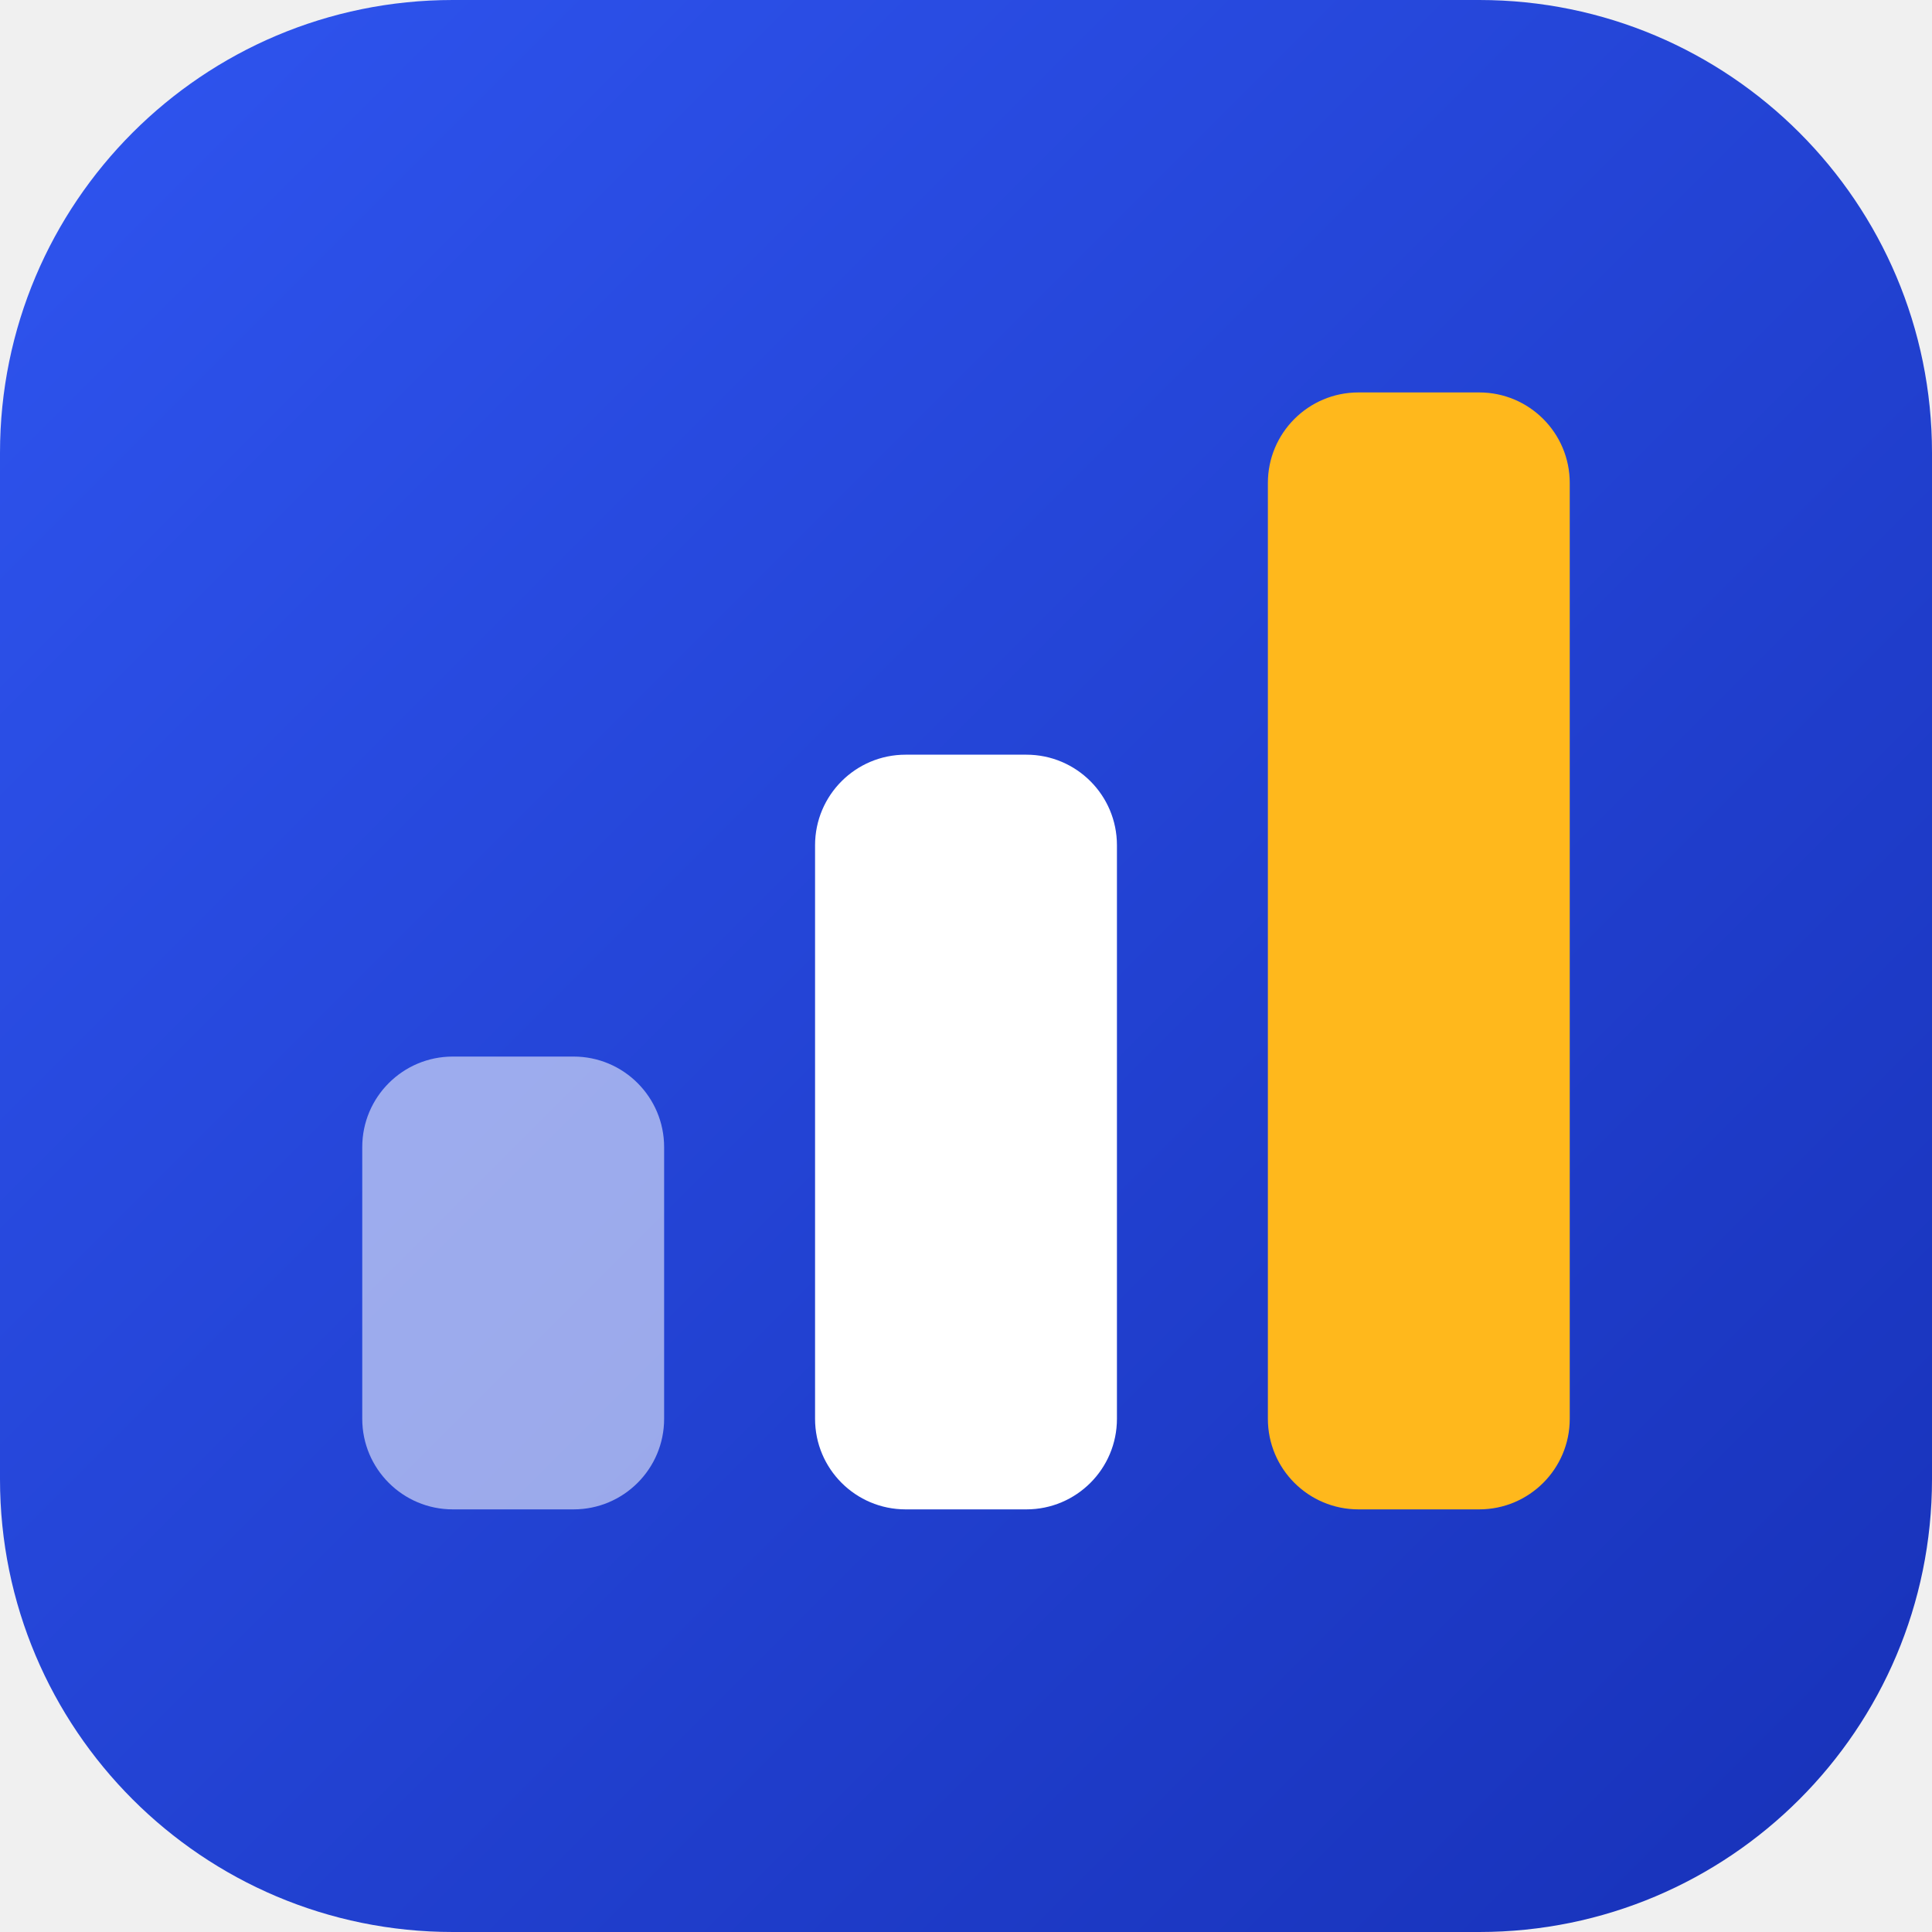
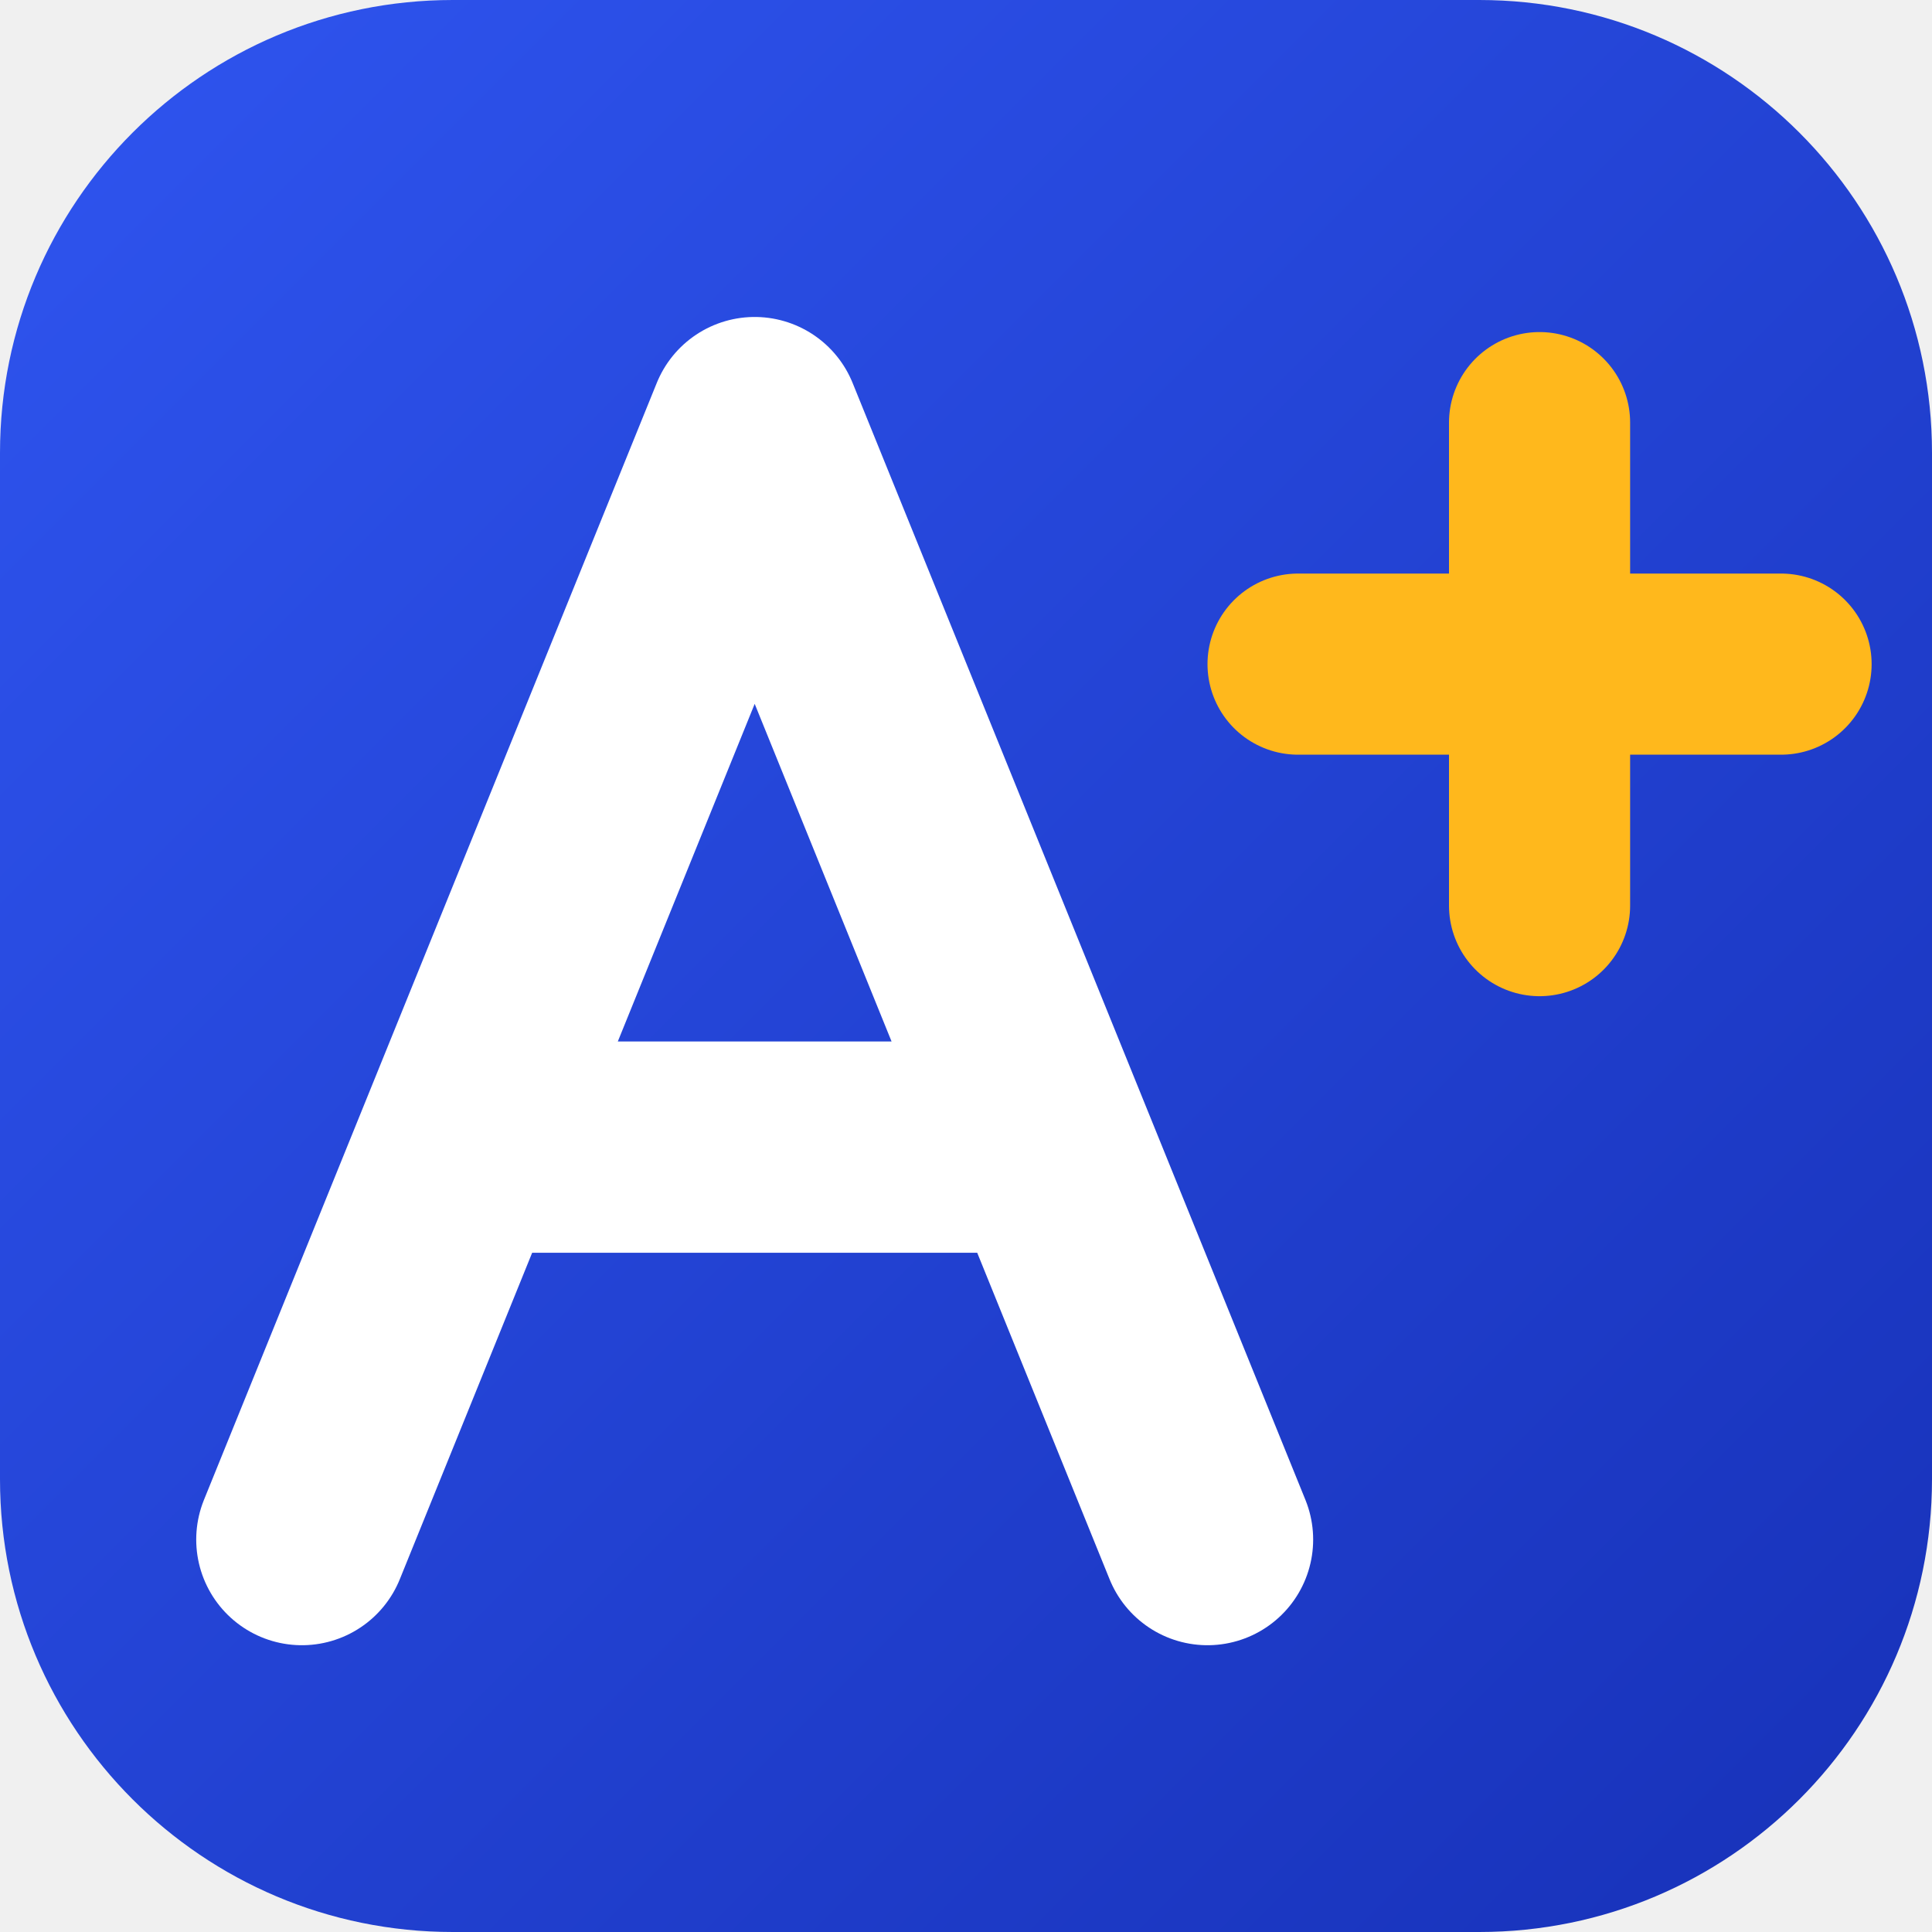
<svg xmlns="http://www.w3.org/2000/svg" viewBox="0 0 64 64">
  <defs>
    <linearGradient id="g" x1="0" y1="0" x2="1" y2="1">
      <stop offset="0" stop-color="#2F55F0" />
      <stop offset="1" stop-color="#1731B8" />
    </linearGradient>
  </defs>
  <rect width="64" height="64" rx="15" fill="url(#g)" />
-   <rect x="12" y="35" width="10" height="15" rx="3" fill="#fff" fill-opacity=".55" />
-   <rect x="27" y="25" width="10" height="25" rx="3" fill="#fff" />
-   <rect x="42" y="13" width="10" height="37" rx="3" fill="#FFB81C" />
+   <g fill="none" stroke-linecap="round" stroke-linejoin="round">
+     <path d="M10 51 25 14 40 51M16.5 38h17" stroke="#fff" stroke-width="7" />
+     <path d="M51 14v16M43 22h16" stroke="#FFB81C" stroke-width="6" />
+   </g>
</svg>
